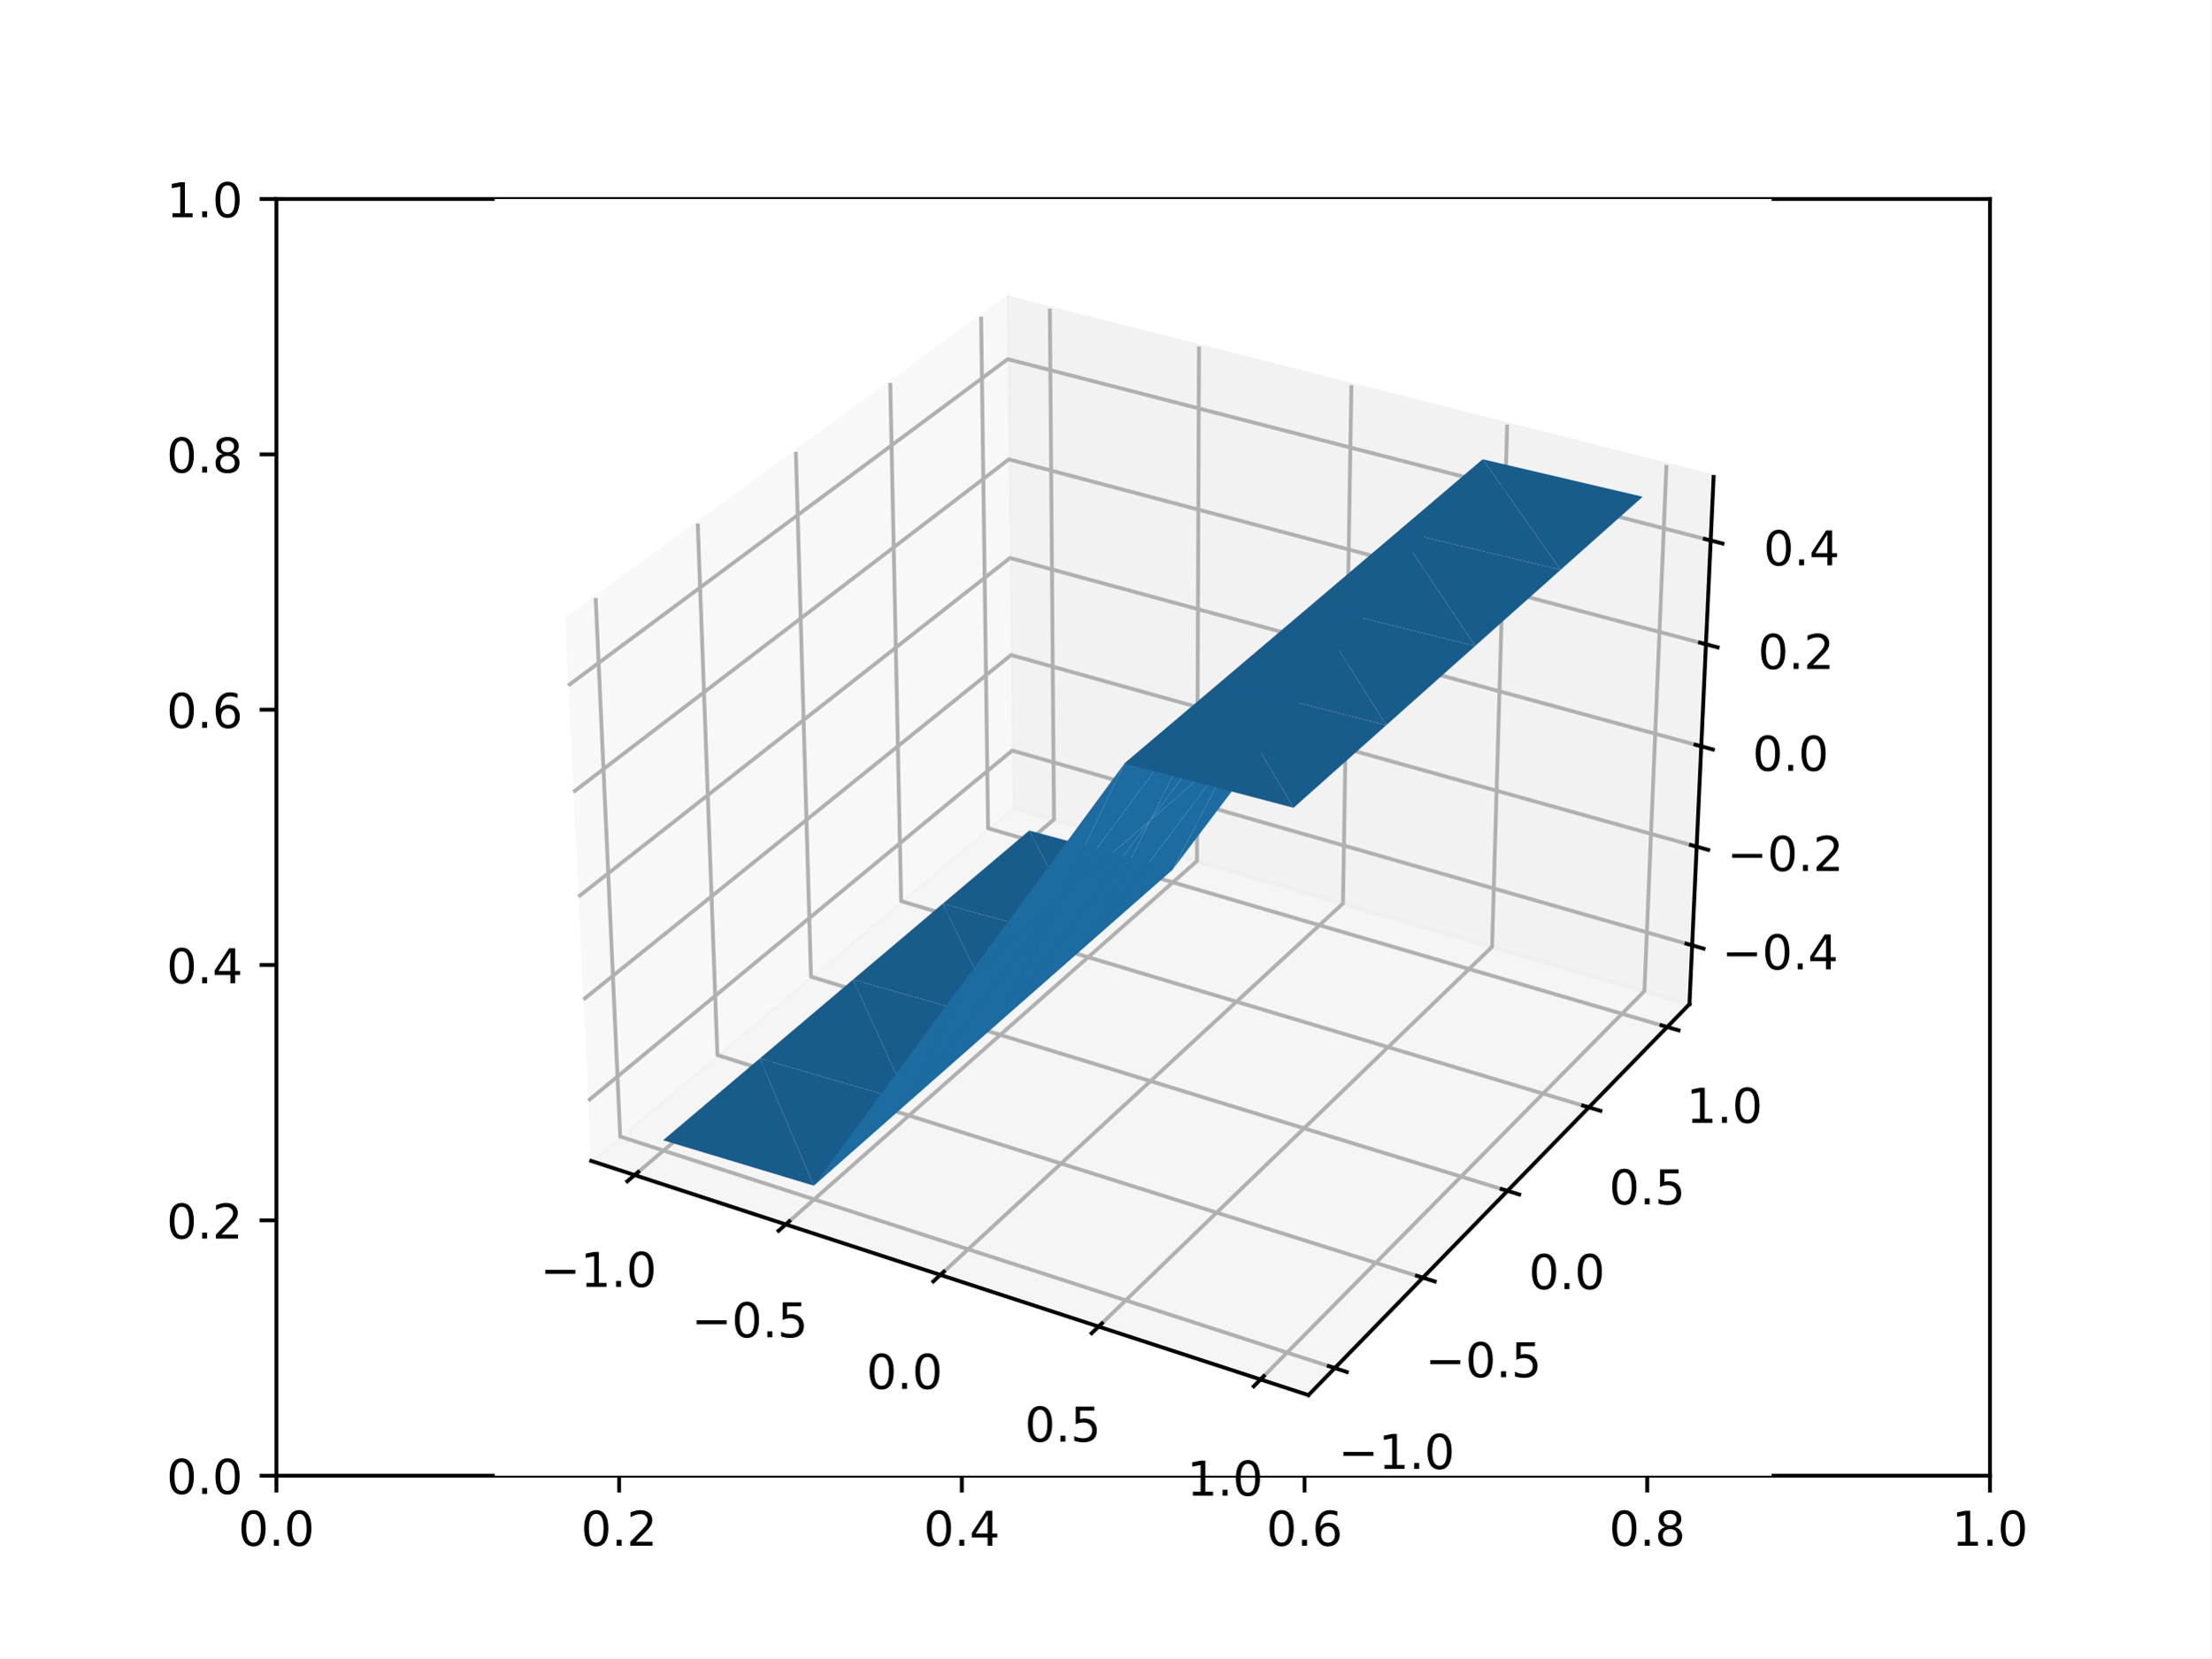
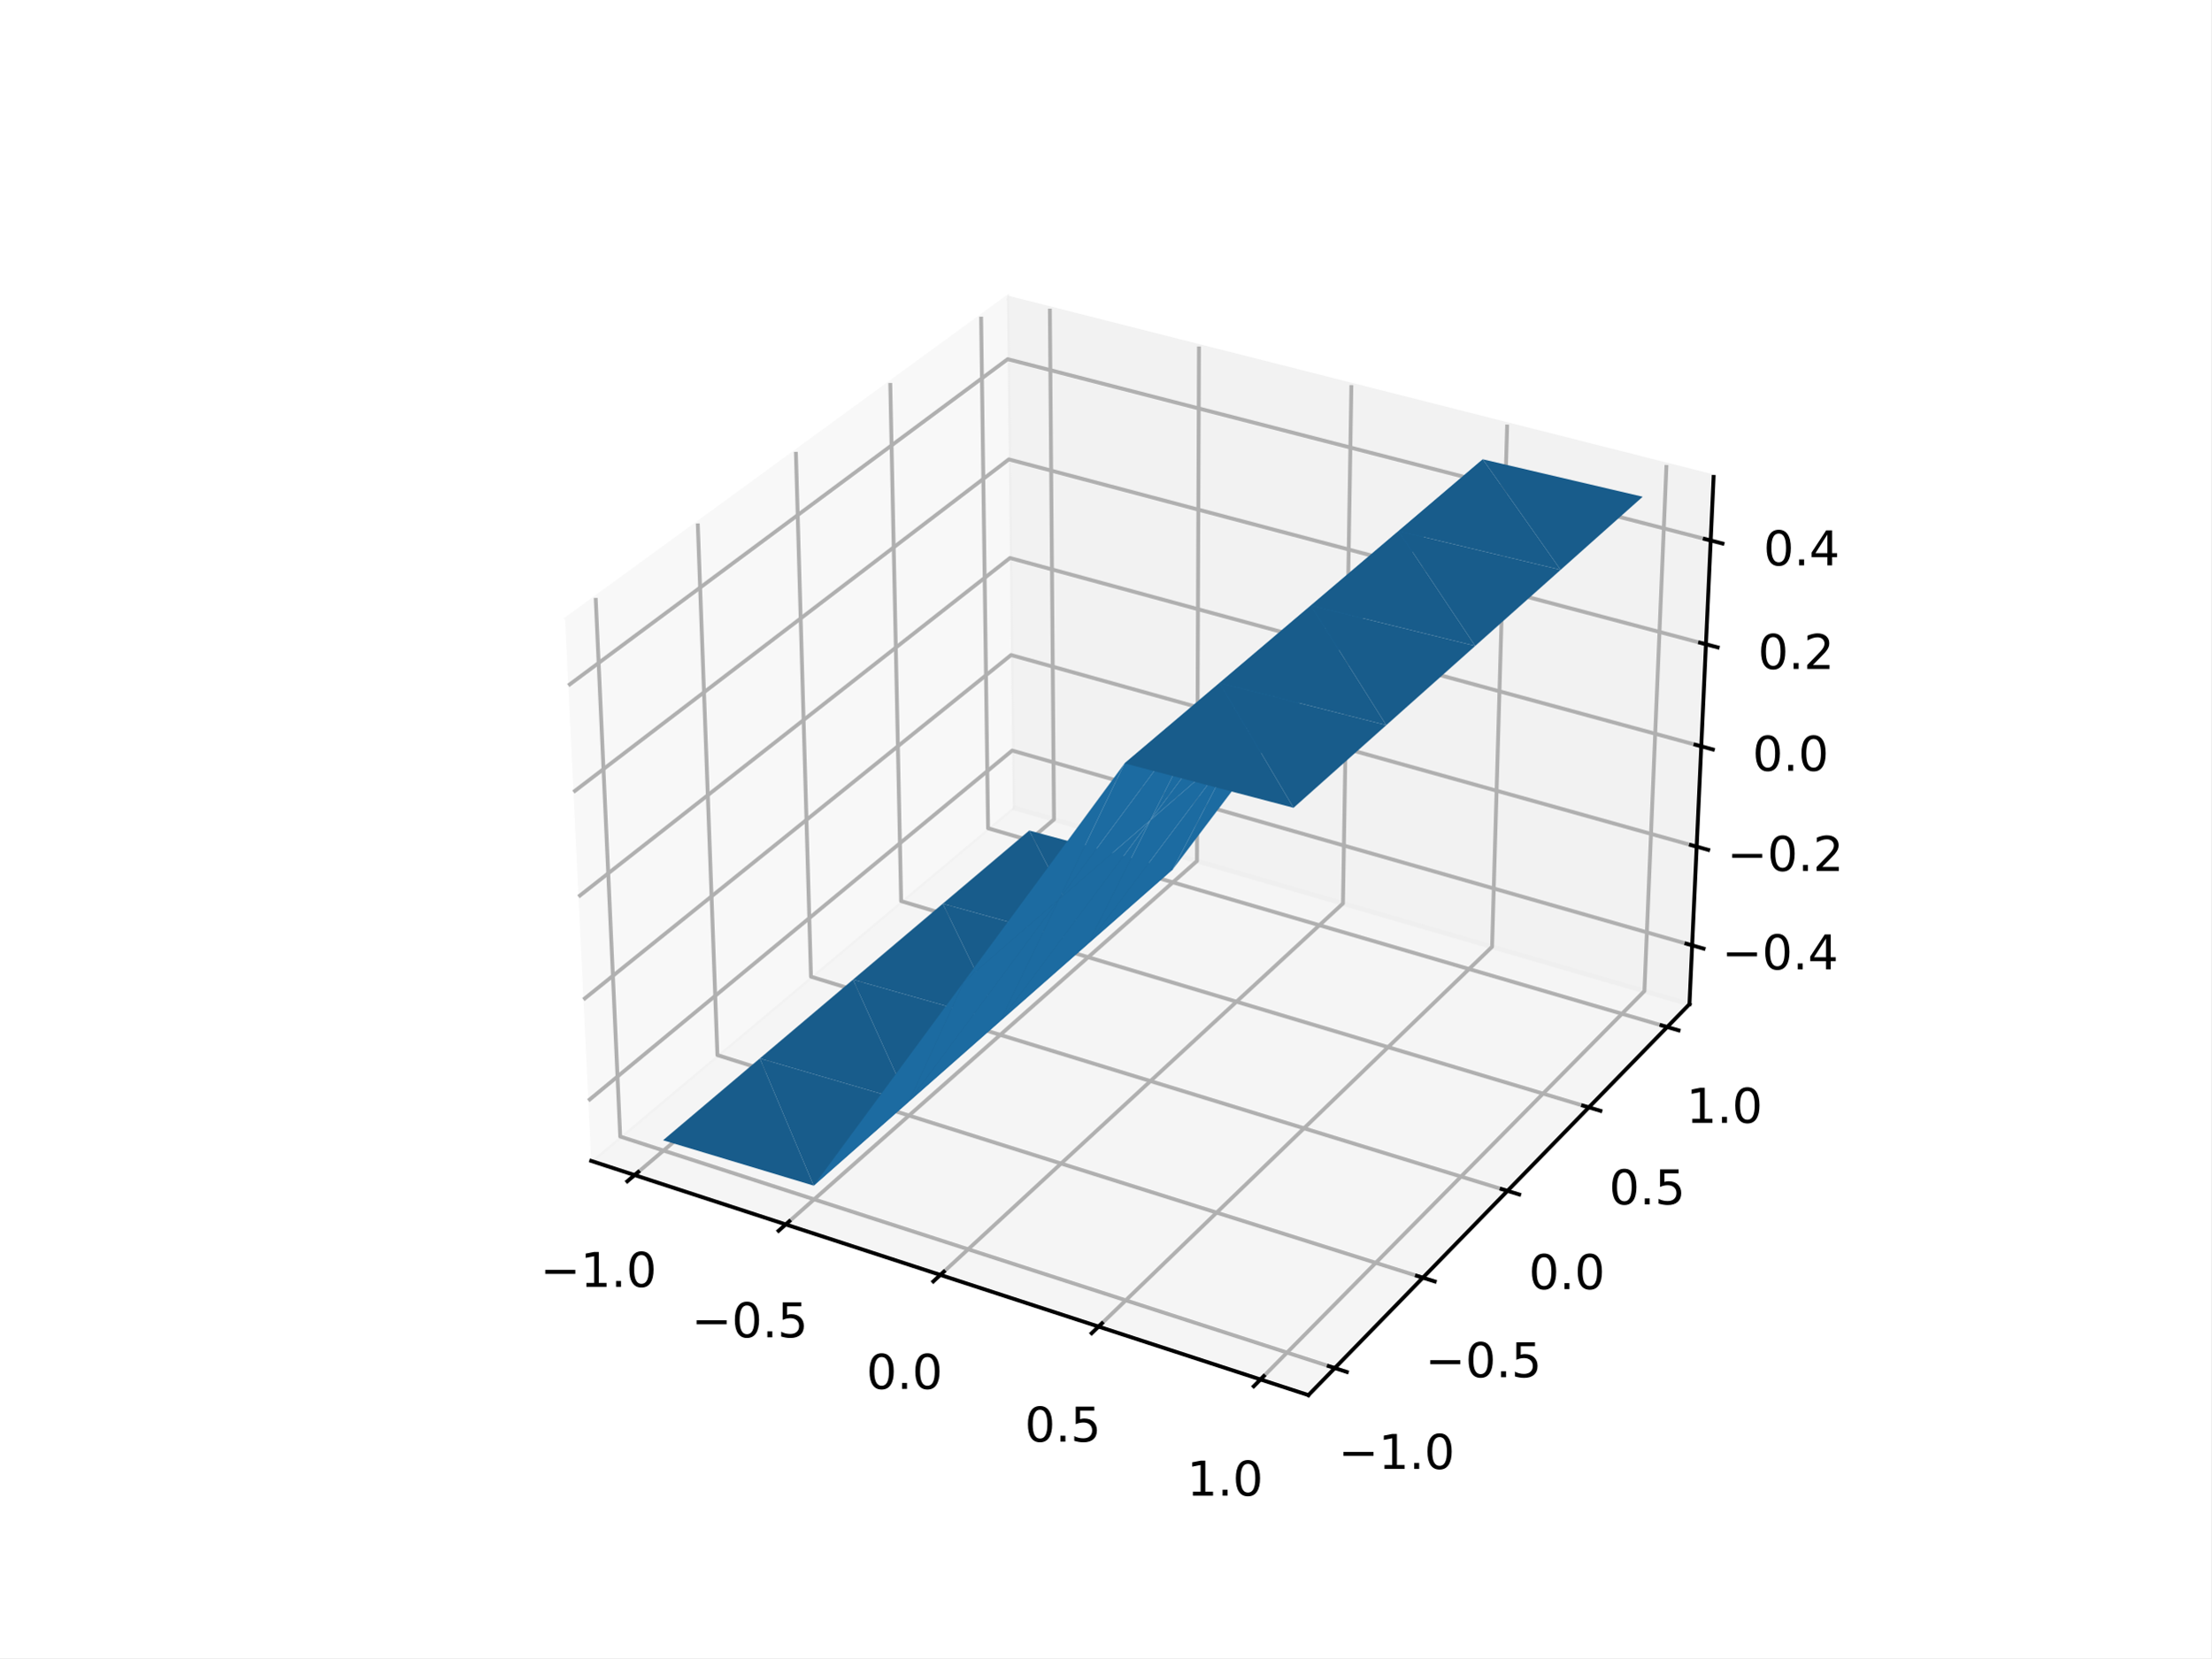
<svg xmlns="http://www.w3.org/2000/svg" xmlns:xlink="http://www.w3.org/1999/xlink" width="460.8pt" height="345.6pt" viewBox="0 0 460.8 345.6" version="1.1">
  <defs>
    <style type="text/css">*{stroke-linejoin: round; stroke-linecap: butt}</style>
  </defs>
  <g id="figure_1">
    <g id="patch_1">
      <path d="M 0 345.6  L 460.8 345.6  L 460.8 0  L 0 0  z " style="fill: #ffffff" />
    </g>
-     <g id="axes_1">
-       <g id="patch_2">
-         <path d="M 57.6 307.584  L 414.72 307.584  L 414.72 41.472  L 57.6 41.472  z " style="fill: #ffffff" />
-       </g>
-       <g id="matplotlib.axis_1">
-         <g id="xtick_1">
-           <g id="line2d_1">
-             <defs>
-               <path id="m551bfa2b03" d="M 0 0  L 0 3.5  " style="stroke: #000000; stroke-width: 0.8" />
-             </defs>
-             <g>
-               <use xlink:href="#m551bfa2b03" x="57.6" y="307.584" style="stroke: #000000; stroke-width: 0.8" />
-             </g>
-           </g>
-           <g id="text_1">
-             <g transform="translate(49.64844 322.1817) scale(0.1 -0.1)">
-               <defs>
-                 <path id="DejaVuSans-13" d="M 2034 4250  Q 1547 4250 1301 3770  Q 1056 3291 1056 2328  Q 1056 1369 1301 889  Q 1547 409 2034 409  Q 2525 409 2770 889  Q 3016 1369 3016 2328  Q 3016 3291 2770 3770  Q 2525 4250 2034 4250  z M 2034 4750  Q 2819 4750 3233 4129  Q 3647 3509 3647 2328  Q 3647 1150 3233 529  Q 2819 -91 2034 -91  Q 1250 -91 836 529  Q 422 1150 422 2328  Q 422 3509 836 4129  Q 1250 4750 2034 4750  z " transform="scale(0.015625)" />
-                 <path id="DejaVuSans-11" d="M 684 794  L 1344 794  L 1344 0  L 684 0  L 684 794  z " transform="scale(0.015625)" />
-               </defs>
-               <use xlink:href="#DejaVuSans-13" />
-               <use xlink:href="#DejaVuSans-11" transform="translate(63.625 0)" />
-               <use xlink:href="#DejaVuSans-13" transform="translate(95.40625 0)" />
-             </g>
-           </g>
-         </g>
-         <g id="xtick_2">
-           <g id="line2d_2">
-             <g>
-               <use xlink:href="#m551bfa2b03" x="129.024" y="307.584" style="stroke: #000000; stroke-width: 0.8" />
-             </g>
-           </g>
-           <g id="text_2">
-             <g transform="translate(121.0724 322.1817) scale(0.1 -0.1)">
-               <defs>
-                 <path id="DejaVuSans-15" d="M 1228 531  L 3431 531  L 3431 0  L 469 0  L 469 531  Q 828 903 1448 1529  Q 2069 2156 2228 2338  Q 2531 2678 2651 2914  Q 2772 3150 2772 3378  Q 2772 3750 2511 3984  Q 2250 4219 1831 4219  Q 1534 4219 1204 4116  Q 875 4013 500 3803  L 500 4441  Q 881 4594 1212 4672  Q 1544 4750 1819 4750  Q 2544 4750 2975 4387  Q 3406 4025 3406 3419  Q 3406 3131 3298 2873  Q 3191 2616 2906 2266  Q 2828 2175 2409 1742  Q 1991 1309 1228 531  z " transform="scale(0.015625)" />
-               </defs>
-               <use xlink:href="#DejaVuSans-13" />
-               <use xlink:href="#DejaVuSans-11" transform="translate(63.625 0)" />
-               <use xlink:href="#DejaVuSans-15" transform="translate(95.40625 0)" />
-             </g>
-           </g>
-         </g>
-         <g id="xtick_3">
-           <g id="line2d_3">
-             <g>
-               <use xlink:href="#m551bfa2b03" x="200.448" y="307.584" style="stroke: #000000; stroke-width: 0.8" />
-             </g>
-           </g>
-           <g id="text_3">
-             <g transform="translate(192.4964 322.1817) scale(0.1 -0.1)">
-               <defs>
-                 <path id="DejaVuSans-17" d="M 2419 4116  L 825 1625  L 2419 1625  L 2419 4116  z M 2253 4666  L 3047 4666  L 3047 1625  L 3713 1625  L 3713 1100  L 3047 1100  L 3047 0  L 2419 0  L 2419 1100  L 313 1100  L 313 1709  L 2253 4666  z " transform="scale(0.015625)" />
-               </defs>
-               <use xlink:href="#DejaVuSans-13" />
-               <use xlink:href="#DejaVuSans-11" transform="translate(63.625 0)" />
-               <use xlink:href="#DejaVuSans-17" transform="translate(95.40625 0)" />
-             </g>
-           </g>
-         </g>
-         <g id="xtick_4">
-           <g id="line2d_4">
-             <g>
-               <use xlink:href="#m551bfa2b03" x="271.872" y="307.584" style="stroke: #000000; stroke-width: 0.8" />
-             </g>
-           </g>
-           <g id="text_4">
-             <g transform="translate(263.9204 322.1817) scale(0.1 -0.1)">
-               <defs>
-                 <path id="DejaVuSans-19" d="M 2113 2584  Q 1688 2584 1439 2293  Q 1191 2003 1191 1497  Q 1191 994 1439 701  Q 1688 409 2113 409  Q 2538 409 2786 701  Q 3034 994 3034 1497  Q 3034 2003 2786 2293  Q 2538 2584 2113 2584  z M 3366 4563  L 3366 3988  Q 3128 4100 2886 4159  Q 2644 4219 2406 4219  Q 1781 4219 1451 3797  Q 1122 3375 1075 2522  Q 1259 2794 1537 2939  Q 1816 3084 2150 3084  Q 2853 3084 3261 2657  Q 3669 2231 3669 1497  Q 3669 778 3244 343  Q 2819 -91 2113 -91  Q 1303 -91 875 529  Q 447 1150 447 2328  Q 447 3434 972 4092  Q 1497 4750 2381 4750  Q 2619 4750 2861 4703  Q 3103 4656 3366 4563  z " transform="scale(0.015625)" />
-               </defs>
-               <use xlink:href="#DejaVuSans-13" />
-               <use xlink:href="#DejaVuSans-11" transform="translate(63.625 0)" />
-               <use xlink:href="#DejaVuSans-19" transform="translate(95.40625 0)" />
-             </g>
-           </g>
-         </g>
-         <g id="xtick_5">
-           <g id="line2d_5">
-             <g>
-               <use xlink:href="#m551bfa2b03" x="343.296" y="307.584" style="stroke: #000000; stroke-width: 0.8" />
-             </g>
-           </g>
-           <g id="text_5">
-             <g transform="translate(335.3444 322.1817) scale(0.1 -0.1)">
-               <defs>
-                 <path id="DejaVuSans-1b" d="M 2034 2216  Q 1584 2216 1326 1975  Q 1069 1734 1069 1313  Q 1069 891 1326 650  Q 1584 409 2034 409  Q 2484 409 2743 651  Q 3003 894 3003 1313  Q 3003 1734 2745 1975  Q 2488 2216 2034 2216  z M 1403 2484  Q 997 2584 770 2862  Q 544 3141 544 3541  Q 544 4100 942 4425  Q 1341 4750 2034 4750  Q 2731 4750 3128 4425  Q 3525 4100 3525 3541  Q 3525 3141 3298 2862  Q 3072 2584 2669 2484  Q 3125 2378 3379 2068  Q 3634 1759 3634 1313  Q 3634 634 3220 271  Q 2806 -91 2034 -91  Q 1263 -91 848 271  Q 434 634 434 1313  Q 434 1759 690 2068  Q 947 2378 1403 2484  z M 1172 3481  Q 1172 3119 1398 2916  Q 1625 2713 2034 2713  Q 2441 2713 2670 2916  Q 2900 3119 2900 3481  Q 2900 3844 2670 4047  Q 2441 4250 2034 4250  Q 1625 4250 1398 4047  Q 1172 3844 1172 3481  z " transform="scale(0.015625)" />
-               </defs>
-               <use xlink:href="#DejaVuSans-13" />
-               <use xlink:href="#DejaVuSans-11" transform="translate(63.625 0)" />
-               <use xlink:href="#DejaVuSans-1b" transform="translate(95.40625 0)" />
-             </g>
-           </g>
-         </g>
-         <g id="xtick_6">
-           <g id="line2d_6">
-             <g>
-               <use xlink:href="#m551bfa2b03" x="414.72" y="307.584" style="stroke: #000000; stroke-width: 0.8" />
-             </g>
-           </g>
-           <g id="text_6">
-             <g transform="translate(406.7684 322.1817) scale(0.1 -0.1)">
-               <defs>
-                 <path id="DejaVuSans-14" d="M 794 531  L 1825 531  L 1825 4091  L 703 3866  L 703 4441  L 1819 4666  L 2450 4666  L 2450 531  L 3481 531  L 3481 0  L 794 0  L 794 531  z " transform="scale(0.015625)" />
-               </defs>
-               <use xlink:href="#DejaVuSans-14" />
-               <use xlink:href="#DejaVuSans-11" transform="translate(63.625 0)" />
-               <use xlink:href="#DejaVuSans-13" transform="translate(95.40625 0)" />
-             </g>
-           </g>
-         </g>
-       </g>
-       <g id="matplotlib.axis_2">
-         <g id="ytick_1">
-           <g id="line2d_7">
-             <defs>
-               <path id="m9f5f7473c8" d="M 0 0  L -3.5 0  " style="stroke: #000000; stroke-width: 0.8" />
-             </defs>
-             <g>
-               <use xlink:href="#m9f5f7473c8" x="57.6" y="307.584" style="stroke: #000000; stroke-width: 0.8" />
-             </g>
-           </g>
-           <g id="text_7">
-             <g transform="translate(34.69687 311.3828) scale(0.1 -0.1)">
-               <use xlink:href="#DejaVuSans-13" />
-               <use xlink:href="#DejaVuSans-11" transform="translate(63.625 0)" />
-               <use xlink:href="#DejaVuSans-13" transform="translate(95.40625 0)" />
-             </g>
-           </g>
-         </g>
-         <g id="ytick_2">
-           <g id="line2d_8">
-             <g>
-               <use xlink:href="#m9f5f7473c8" x="57.6" y="254.362" style="stroke: #000000; stroke-width: 0.8" />
-             </g>
-           </g>
-           <g id="text_8">
-             <g transform="translate(34.69687 258.1604) scale(0.1 -0.1)">
-               <use xlink:href="#DejaVuSans-13" />
-               <use xlink:href="#DejaVuSans-11" transform="translate(63.625 0)" />
-               <use xlink:href="#DejaVuSans-15" transform="translate(95.40625 0)" />
-             </g>
-           </g>
-         </g>
-         <g id="ytick_3">
-           <g id="line2d_9">
-             <g>
-               <use xlink:href="#m9f5f7473c8" x="57.6" y="201.139" style="stroke: #000000; stroke-width: 0.8" />
-             </g>
-           </g>
-           <g id="text_9">
-             <g transform="translate(34.69687 204.938) scale(0.1 -0.1)">
-               <use xlink:href="#DejaVuSans-13" />
-               <use xlink:href="#DejaVuSans-11" transform="translate(63.625 0)" />
-               <use xlink:href="#DejaVuSans-17" transform="translate(95.40625 0)" />
-             </g>
-           </g>
-         </g>
-         <g id="ytick_4">
-           <g id="line2d_10">
-             <g>
-               <use xlink:href="#m9f5f7473c8" x="57.6" y="147.917" style="stroke: #000000; stroke-width: 0.8" />
-             </g>
-           </g>
-           <g id="text_10">
-             <g transform="translate(34.69687 151.7156) scale(0.1 -0.1)">
-               <use xlink:href="#DejaVuSans-13" />
-               <use xlink:href="#DejaVuSans-11" transform="translate(63.625 0)" />
-               <use xlink:href="#DejaVuSans-19" transform="translate(95.40625 0)" />
-             </g>
-           </g>
-         </g>
-         <g id="ytick_5">
-           <g id="line2d_11">
-             <g>
-               <use xlink:href="#m9f5f7473c8" x="57.6" y="94.694" style="stroke: #000000; stroke-width: 0.8" />
-             </g>
-           </g>
-           <g id="text_11">
-             <g transform="translate(34.69687 98.49323) scale(0.1 -0.1)">
-               <use xlink:href="#DejaVuSans-13" />
-               <use xlink:href="#DejaVuSans-11" transform="translate(63.625 0)" />
-               <use xlink:href="#DejaVuSans-1b" transform="translate(95.40625 0)" />
-             </g>
-           </g>
-         </g>
-         <g id="ytick_6">
-           <g id="line2d_12">
-             <g>
-               <use xlink:href="#m9f5f7473c8" x="57.6" y="41.472" style="stroke: #000000; stroke-width: 0.8" />
-             </g>
-           </g>
-           <g id="text_12">
-             <g transform="translate(34.69687 45.27083) scale(0.1 -0.1)">
-               <use xlink:href="#DejaVuSans-14" />
-               <use xlink:href="#DejaVuSans-11" transform="translate(63.625 0)" />
-               <use xlink:href="#DejaVuSans-13" transform="translate(95.40625 0)" />
-             </g>
-           </g>
-         </g>
-       </g>
+     <g id="patch_2">
+       <path d="M 103.104 307.584  L 369.216 307.584  L 369.216 41.472  L 103.104 41.472  z " style="fill: #ffffff" />
+     </g>
+     <g id="pane3d_1">
      <g id="patch_3">
-         <path d="M 57.6 307.584  L 57.6 41.472  " style="fill: none; stroke: #000000; stroke-width: 0.8; stroke-linejoin: miter; stroke-linecap: square" />
-       </g>
+         <path d="M 123.197 241.969  L 211.076 168.307  L 209.855 62.074  L 117.77 129.273  " style="fill: #f2f2f2; opacity: 0.5; stroke: #f2f2f2; stroke-linejoin: miter" />
+       </g>
+     </g>
+     <g id="pane3d_2">
      <g id="patch_4">
-         <path d="M 414.72 307.584  L 414.72 41.472  " style="fill: none; stroke: #000000; stroke-width: 0.8; stroke-linejoin: miter; stroke-linecap: square" />
-       </g>
+         <path d="M 211.076 168.307  L 352.09 209.295  L 357.123 99.402  L 209.855 62.074  " style="fill: #e6e6e6; opacity: 0.5; stroke: #e6e6e6; stroke-linejoin: miter" />
+       </g>
+     </g>
+     <g id="pane3d_3">
      <g id="patch_5">
-         <path d="M 57.6 307.584  L 414.72 307.584  " style="fill: none; stroke: #000000; stroke-width: 0.8; stroke-linejoin: miter; stroke-linecap: square" />
-       </g>
-       <g id="patch_6">
-         <path d="M 57.6 41.472  L 414.72 41.472  " style="fill: none; stroke: #000000; stroke-width: 0.8; stroke-linejoin: miter; stroke-linecap: square" />
-       </g>
-     </g>
-     <g id="patch_7">
-       <path d="M 103.104 307.584  L 369.216 307.584  L 369.216 41.472  L 103.104 41.472  z " style="fill: #ffffff" />
-     </g>
-     <g id="pane3d_1">
-       <g id="patch_8">
-         <path d="M 123.197 241.969  L 211.076 168.307  L 209.855 62.074  L 117.77 129.273  " style="fill: #f2f2f2; opacity: 0.5; stroke: #f2f2f2; stroke-linejoin: miter" />
-       </g>
-     </g>
-     <g id="pane3d_2">
-       <g id="patch_9">
-         <path d="M 211.076 168.307  L 352.09 209.295  L 357.123 99.402  L 209.855 62.074  " style="fill: #e6e6e6; opacity: 0.5; stroke: #e6e6e6; stroke-linejoin: miter" />
-       </g>
-     </g>
-     <g id="pane3d_3">
-       <g id="patch_10">
        <path d="M 123.197 241.969  L 272.679 290.79  L 352.09 209.295  L 211.076 168.307  " style="fill: #ececec; opacity: 0.5; stroke: #ececec; stroke-linejoin: miter" />
      </g>
    </g>
    <g id="grid3d_1">
      <g id="Line3DCollection_1">
        <path d="M 132.251 244.926  L 219.652 170.8  L 218.793 64.34  " style="fill: none; stroke: #b0b0b0; stroke-width: 0.8" />
        <path d="M 163.747 255.213  L 249.452 179.462  L 249.871 72.217  " style="fill: none; stroke: #b0b0b0; stroke-width: 0.8" />
        <path d="M 195.968 265.736  L 279.88 188.306  L 281.632 80.268  " style="fill: none; stroke: #b0b0b0; stroke-width: 0.8" />
        <path d="M 228.939 276.504  L 310.956 197.339  L 314.1 88.497  " style="fill: none; stroke: #b0b0b0; stroke-width: 0.8" />
        <path d="M 262.686 287.526  L 342.702 206.566  L 347.299 96.912  " style="fill: none; stroke: #b0b0b0; stroke-width: 0.8" />
      </g>
    </g>
    <g id="grid3d_2">
      <g id="Line3DCollection_2">
        <path d="M 124.138 124.626  L 129.253 236.893  L 278.174 285.151  " style="fill: none; stroke: #b0b0b0; stroke-width: 0.8" />
        <path d="M 145.412 109.101  L 149.507 219.916  L 296.528 266.316  " style="fill: none; stroke: #b0b0b0; stroke-width: 0.8" />
        <path d="M 165.861 94.179  L 169.008 203.57  L 314.164 248.217  " style="fill: none; stroke: #b0b0b0; stroke-width: 0.8" />
        <path d="M 185.53 79.825  L 187.798 187.82  L 331.123 230.812  " style="fill: none; stroke: #b0b0b0; stroke-width: 0.8" />
        <path d="M 204.465 66.007  L 205.914 172.635  L 347.445 214.062  " style="fill: none; stroke: #b0b0b0; stroke-width: 0.8" />
      </g>
    </g>
    <g id="grid3d_3">
      <g id="Line3DCollection_3">
        <path d="M 352.652 197.037  L 210.94 156.435  L 122.593 229.417  " style="fill: none; stroke: #b0b0b0; stroke-width: 0.8" />
        <path d="M 353.594 176.467  L 210.711 136.526  L 121.578 208.344  " style="fill: none; stroke: #b0b0b0; stroke-width: 0.8" />
        <path d="M 354.551 155.552  L 210.478 116.298  L 120.545 186.903  " style="fill: none; stroke: #b0b0b0; stroke-width: 0.8" />
        <path d="M 355.525 134.282  L 210.242 95.744  L 119.495 165.084  " style="fill: none; stroke: #b0b0b0; stroke-width: 0.8" />
        <path d="M 356.516 112.648  L 210.002 74.855  L 118.425 142.877  " style="fill: none; stroke: #b0b0b0; stroke-width: 0.8" />
      </g>
    </g>
    <g id="axis3d_1">
-       <g id="line2d_13">
+       <g id="line2d_1">
        <path d="M 123.197 241.969  L 272.679 290.79  " style="fill: none; stroke: #000000; stroke-width: 0.8; stroke-linecap: square" />
      </g>
-       <g id="xtick_7">
-         <g id="line2d_14">
+       <g id="xtick_1">
+         <g id="line2d_2">
          <path d="M 133.012 244.281  L 130.725 246.22  " style="fill: none; stroke: #000000; stroke-width: 0.8; stroke-linecap: square" />
        </g>
-         <g id="text_13">
+         <g id="text_1">
          <g transform="translate(112.5802 268.2345) scale(0.1 -0.1)">
            <defs>
              <path id="DejaVuSans-c9c" d="M 678 2272  L 4684 2272  L 4684 1741  L 678 1741  L 678 2272  z " transform="scale(0.015625)" />
+               <path id="DejaVuSans-14" d="M 794 531  L 1825 531  L 1825 4091  L 703 3866  L 703 4441  L 1819 4666  L 2450 4666  L 2450 531  L 3481 531  L 3481 0  L 794 0  L 794 531  z " transform="scale(0.015625)" />
+               <path id="DejaVuSans-11" d="M 684 794  L 1344 794  L 1344 0  L 684 0  L 684 794  z " transform="scale(0.015625)" />
+               <path id="DejaVuSans-13" d="M 2034 4250  Q 1547 4250 1301 3770  Q 1056 3291 1056 2328  Q 1056 1369 1301 889  Q 1547 409 2034 409  Q 2525 409 2770 889  Q 3016 1369 3016 2328  Q 3016 3291 2770 3770  Q 2525 4250 2034 4250  z M 2034 4750  Q 2819 4750 3233 4129  Q 3647 3509 3647 2328  Q 3647 1150 3233 529  Q 2819 -91 2034 -91  Q 1250 -91 836 529  Q 422 1150 422 2328  Q 422 3509 836 4129  Q 1250 4750 2034 4750  z " transform="scale(0.015625)" />
            </defs>
            <use xlink:href="#DejaVuSans-c9c" />
            <use xlink:href="#DejaVuSans-14" transform="translate(83.79688 0)" />
            <use xlink:href="#DejaVuSans-11" transform="translate(147.4219 0)" />
            <use xlink:href="#DejaVuSans-13" transform="translate(179.2031 0)" />
          </g>
        </g>
      </g>
-       <g id="xtick_8">
-         <g id="line2d_15">
+       <g id="xtick_2">
+         <g id="line2d_3">
          <path d="M 164.494 254.553  L 162.25 256.536  " style="fill: none; stroke: #000000; stroke-width: 0.8; stroke-linecap: square" />
        </g>
-         <g id="text_14">
+         <g id="text_2">
          <g transform="translate(144.109 278.7392) scale(0.1 -0.1)">
            <defs>
              <path id="DejaVuSans-18" d="M 691 4666  L 3169 4666  L 3169 4134  L 1269 4134  L 1269 2991  Q 1406 3038 1543 3061  Q 1681 3084 1819 3084  Q 2600 3084 3056 2656  Q 3513 2228 3513 1497  Q 3513 744 3044 326  Q 2575 -91 1722 -91  Q 1428 -91 1123 -41  Q 819 9 494 109  L 494 744  Q 775 591 1075 516  Q 1375 441 1709 441  Q 2250 441 2565 725  Q 2881 1009 2881 1497  Q 2881 1984 2565 2268  Q 2250 2553 1709 2553  Q 1456 2553 1204 2497  Q 953 2441 691 2322  L 691 4666  z " transform="scale(0.015625)" />
            </defs>
            <use xlink:href="#DejaVuSans-c9c" />
            <use xlink:href="#DejaVuSans-13" transform="translate(83.79688 0)" />
            <use xlink:href="#DejaVuSans-11" transform="translate(147.4219 0)" />
            <use xlink:href="#DejaVuSans-18" transform="translate(179.2031 0)" />
          </g>
        </g>
      </g>
-       <g id="xtick_9">
-         <g id="line2d_16">
+       <g id="xtick_3">
+         <g id="line2d_4">
          <path d="M 196.7 265.061  L 194.501 267.09  " style="fill: none; stroke: #000000; stroke-width: 0.8; stroke-linecap: square" />
        </g>
-         <g id="text_15">
+         <g id="text_3">
          <g transform="translate(180.5557 289.4865) scale(0.1 -0.1)">
            <use xlink:href="#DejaVuSans-13" />
            <use xlink:href="#DejaVuSans-11" transform="translate(63.625 0)" />
            <use xlink:href="#DejaVuSans-13" transform="translate(95.40625 0)" />
          </g>
        </g>
      </g>
-       <g id="xtick_10">
-         <g id="line2d_17">
+       <g id="xtick_4">
+         <g id="line2d_5">
          <path d="M 229.655 275.813  L 227.503 277.89  " style="fill: none; stroke: #000000; stroke-width: 0.8; stroke-linecap: square" />
        </g>
-         <g id="text_16">
+         <g id="text_4">
          <g transform="translate(213.5663 300.485) scale(0.1 -0.1)">
            <use xlink:href="#DejaVuSans-13" />
            <use xlink:href="#DejaVuSans-11" transform="translate(63.625 0)" />
            <use xlink:href="#DejaVuSans-18" transform="translate(95.40625 0)" />
          </g>
        </g>
      </g>
-       <g id="xtick_11">
-         <g id="line2d_18">
+       <g id="xtick_5">
+         <g id="line2d_6">
          <path d="M 263.386 286.819  L 261.284 288.945  " style="fill: none; stroke: #000000; stroke-width: 0.8; stroke-linecap: square" />
        </g>
-         <g id="text_17">
+         <g id="text_5">
          <g transform="translate(247.3573 311.7434) scale(0.1 -0.1)">
            <use xlink:href="#DejaVuSans-14" />
            <use xlink:href="#DejaVuSans-11" transform="translate(63.625 0)" />
            <use xlink:href="#DejaVuSans-13" transform="translate(95.40625 0)" />
          </g>
        </g>
      </g>
    </g>
    <g id="axis3d_2">
-       <g id="line2d_19">
+       <g id="line2d_7">
        <path d="M 352.09 209.295  L 272.679 290.79  " style="fill: none; stroke: #000000; stroke-width: 0.8; stroke-linecap: square" />
      </g>
-       <g id="xtick_12">
-         <g id="line2d_20">
+       <g id="xtick_6">
+         <g id="line2d_8">
          <path d="M 276.919 284.745  L 280.687 285.966  " style="fill: none; stroke: #000000; stroke-width: 0.8; stroke-linecap: square" />
        </g>
-         <g id="text_18">
+         <g id="text_6">
          <g transform="translate(278.9131 306.1722) scale(0.1 -0.1)">
            <use xlink:href="#DejaVuSans-c9c" />
            <use xlink:href="#DejaVuSans-14" transform="translate(83.79688 0)" />
            <use xlink:href="#DejaVuSans-11" transform="translate(147.4219 0)" />
            <use xlink:href="#DejaVuSans-13" transform="translate(179.2031 0)" />
          </g>
        </g>
      </g>
-       <g id="xtick_13">
-         <g id="line2d_21">
+       <g id="xtick_7">
+         <g id="line2d_9">
          <path d="M 295.29 265.925  L 299.006 267.098  " style="fill: none; stroke: #000000; stroke-width: 0.8; stroke-linecap: square" />
        </g>
-         <g id="text_19">
+         <g id="text_7">
          <g transform="translate(297.0205 287.0581) scale(0.1 -0.1)">
            <use xlink:href="#DejaVuSans-c9c" />
            <use xlink:href="#DejaVuSans-13" transform="translate(83.79688 0)" />
            <use xlink:href="#DejaVuSans-11" transform="translate(147.4219 0)" />
            <use xlink:href="#DejaVuSans-18" transform="translate(179.2031 0)" />
          </g>
        </g>
      </g>
-       <g id="xtick_14">
-         <g id="line2d_22">
+       <g id="xtick_8">
+         <g id="line2d_10">
          <path d="M 312.943 247.842  L 316.608 248.969  " style="fill: none; stroke: #000000; stroke-width: 0.8; stroke-linecap: square" />
        </g>
-         <g id="text_20">
+         <g id="text_8">
          <g transform="translate(318.6095 268.6916) scale(0.1 -0.1)">
            <use xlink:href="#DejaVuSans-13" />
            <use xlink:href="#DejaVuSans-11" transform="translate(63.625 0)" />
            <use xlink:href="#DejaVuSans-13" transform="translate(95.40625 0)" />
          </g>
        </g>
      </g>
-       <g id="xtick_15">
-         <g id="line2d_23">
+       <g id="xtick_9">
+         <g id="line2d_11">
          <path d="M 329.919 230.451  L 333.535 231.536  " style="fill: none; stroke: #000000; stroke-width: 0.8; stroke-linecap: square" />
        </g>
-         <g id="text_21">
+         <g id="text_9">
          <g transform="translate(335.341 251.0299) scale(0.1 -0.1)">
            <use xlink:href="#DejaVuSans-13" />
            <use xlink:href="#DejaVuSans-11" transform="translate(63.625 0)" />
            <use xlink:href="#DejaVuSans-18" transform="translate(95.40625 0)" />
          </g>
        </g>
      </g>
-       <g id="xtick_16">
-         <g id="line2d_24">
+       <g id="xtick_10">
+         <g id="line2d_12">
          <path d="M 346.257 213.714  L 349.824 214.759  " style="fill: none; stroke: #000000; stroke-width: 0.8; stroke-linecap: square" />
        </g>
-         <g id="text_22">
+         <g id="text_10">
          <g transform="translate(351.4426 234.0331) scale(0.1 -0.1)">
            <use xlink:href="#DejaVuSans-14" />
            <use xlink:href="#DejaVuSans-11" transform="translate(63.625 0)" />
            <use xlink:href="#DejaVuSans-13" transform="translate(95.40625 0)" />
          </g>
        </g>
      </g>
    </g>
    <g id="axis3d_3">
-       <g id="line2d_25">
+       <g id="line2d_13">
        <path d="M 352.09 209.295  L 357.123 99.402  " style="fill: none; stroke: #000000; stroke-width: 0.8; stroke-linecap: square" />
      </g>
-       <g id="xtick_17">
-         <g id="line2d_26">
+       <g id="xtick_11">
+         <g id="line2d_14">
          <path d="M 351.462 196.696  L 355.034 197.719  " style="fill: none; stroke: #000000; stroke-width: 0.8; stroke-linecap: square" />
        </g>
-         <g id="text_23">
+         <g id="text_11">
          <g transform="translate(358.8482 202.0531) scale(0.1 -0.1)">
+             <defs>
+               <path id="DejaVuSans-17" d="M 2419 4116  L 825 1625  L 2419 1625  L 2419 4116  z M 2253 4666  L 3047 4666  L 3047 1625  L 3713 1625  L 3713 1100  L 3047 1100  L 3047 0  L 2419 0  L 2419 1100  L 313 1100  L 313 1709  L 2253 4666  z " transform="scale(0.015625)" />
+             </defs>
            <use xlink:href="#DejaVuSans-c9c" />
            <use xlink:href="#DejaVuSans-13" transform="translate(83.79688 0)" />
            <use xlink:href="#DejaVuSans-11" transform="translate(147.4219 0)" />
            <use xlink:href="#DejaVuSans-17" transform="translate(179.2031 0)" />
          </g>
        </g>
      </g>
-       <g id="xtick_18">
-         <g id="line2d_27">
+       <g id="xtick_12">
+         <g id="line2d_15">
          <path d="M 352.394 176.132  L 355.996 177.139  " style="fill: none; stroke: #000000; stroke-width: 0.8; stroke-linecap: square" />
        </g>
-         <g id="text_24">
+         <g id="text_12">
          <g transform="translate(359.9398 181.5251) scale(0.1 -0.1)">
+             <defs>
+               <path id="DejaVuSans-15" d="M 1228 531  L 3431 531  L 3431 0  L 469 0  L 469 531  Q 828 903 1448 1529  Q 2069 2156 2228 2338  Q 2531 2678 2651 2914  Q 2772 3150 2772 3378  Q 2772 3750 2511 3984  Q 2250 4219 1831 4219  Q 1534 4219 1204 4116  Q 875 4013 500 3803  L 500 4441  Q 881 4594 1212 4672  Q 1544 4750 1819 4750  Q 2544 4750 2975 4387  Q 3406 4025 3406 3419  Q 3406 3131 3298 2873  Q 3191 2616 2906 2266  Q 2828 2175 2409 1742  Q 1991 1309 1228 531  z " transform="scale(0.015625)" />
+             </defs>
            <use xlink:href="#DejaVuSans-c9c" />
            <use xlink:href="#DejaVuSans-13" transform="translate(83.79688 0)" />
            <use xlink:href="#DejaVuSans-11" transform="translate(147.4219 0)" />
            <use xlink:href="#DejaVuSans-15" transform="translate(179.2031 0)" />
          </g>
        </g>
      </g>
-       <g id="xtick_19">
-         <g id="line2d_28">
+       <g id="xtick_13">
+         <g id="line2d_16">
          <path d="M 353.341 155.222  L 356.975 156.213  " style="fill: none; stroke: #000000; stroke-width: 0.8; stroke-linecap: square" />
        </g>
-         <g id="text_25">
+         <g id="text_13">
          <g transform="translate(365.2395 160.6526) scale(0.1 -0.1)">
            <use xlink:href="#DejaVuSans-13" />
            <use xlink:href="#DejaVuSans-11" transform="translate(63.625 0)" />
            <use xlink:href="#DejaVuSans-13" transform="translate(95.40625 0)" />
          </g>
        </g>
      </g>
-       <g id="xtick_20">
-         <g id="line2d_29">
+       <g id="xtick_14">
+         <g id="line2d_17">
          <path d="M 354.304 133.958  L 357.971 134.931  " style="fill: none; stroke: #000000; stroke-width: 0.8; stroke-linecap: square" />
        </g>
-         <g id="text_26">
+         <g id="text_14">
          <g transform="translate(366.3682 139.4271) scale(0.1 -0.1)">
            <use xlink:href="#DejaVuSans-13" />
            <use xlink:href="#DejaVuSans-11" transform="translate(63.625 0)" />
            <use xlink:href="#DejaVuSans-15" transform="translate(95.40625 0)" />
          </g>
        </g>
      </g>
-       <g id="xtick_21">
-         <g id="line2d_30">
+       <g id="xtick_15">
+         <g id="line2d_18">
          <path d="M 355.284 112.33  L 358.983 113.284  " style="fill: none; stroke: #000000; stroke-width: 0.8; stroke-linecap: square" />
        </g>
-         <g id="text_27">
+         <g id="text_15">
          <g transform="translate(367.5161 117.8395) scale(0.1 -0.1)">
            <use xlink:href="#DejaVuSans-13" />
            <use xlink:href="#DejaVuSans-11" transform="translate(63.625 0)" />
            <use xlink:href="#DejaVuSans-17" transform="translate(95.40625 0)" />
          </g>
        </g>
      </g>
    </g>
-     <g id="axes_2">
+     <g id="axes_1">
      <g id="Poly3DCollection_1">
-         <path d="M 226.755 196.717  L 244.428 181.182  L 214.499 173.103  z " clip-path="url(#p3daedea1e8)" style="fill: #185c8b" />
-         <path d="M 196.469 188.356  L 226.755 196.717  L 214.499 173.103  z " clip-path="url(#p3daedea1e8)" style="fill: #185c8b" />
-         <path d="M 208.414 212.861  L 226.755 196.717  L 196.469 188.356  z " clip-path="url(#p3daedea1e8)" style="fill: #185c8b" />
-         <path d="M 258.08 155.063  L 244.428 181.182  L 226.755 196.717  z " clip-path="url(#p3daedea1e8)" style="fill: #1c6ba1" />
-         <path d="M 177.766 204.179  L 208.414 212.861  L 196.469 188.356  z " clip-path="url(#p3daedea1e8)" style="fill: #185c8b" />
-         <path d="M 258.08 155.063  L 275.717 139.789  L 244.428 181.182  z " clip-path="url(#p3daedea1e8)" style="fill: #1c6ba1" />
-         <path d="M 189.368 229.652  L 208.414 212.861  L 177.766 204.179  z " clip-path="url(#p3daedea1e8)" style="fill: #185c8b" />
-         <path d="M 208.414 212.861  L 239.756 170.932  L 226.755 196.717  z " clip-path="url(#p3daedea1e8)" style="fill: #1c6ba1" />
-         <path d="M 158.352 220.603  L 189.368 229.652  L 177.766 204.179  z " clip-path="url(#p3daedea1e8)" style="fill: #185c8b" />
-         <path d="M 239.756 170.932  L 258.08 155.063  L 226.755 196.717  z " clip-path="url(#p3daedea1e8)" style="fill: #1c6ba1" />
-         <path d="M 291.46 110.678  L 275.717 139.789  L 258.08 155.063  z " clip-path="url(#p3daedea1e8)" style="fill: #1c6ba1" />
-         <path d="M 291.46 110.678  L 309.02 95.731  L 275.717 139.789  z " clip-path="url(#p3daedea1e8)" style="fill: #1c6ba1" />
-         <path d="M 169.576 247.127  L 189.368 229.652  L 158.352 220.603  z " clip-path="url(#p3daedea1e8)" style="fill: #185c8b" />
-         <path d="M 220.704 187.432  L 208.414 212.861  L 189.368 229.652  z " clip-path="url(#p3daedea1e8)" style="fill: #1c6ba1" />
-         <path d="M 138.185 237.665  L 169.576 247.127  L 158.352 220.603  z " clip-path="url(#p3daedea1e8)" style="fill: #185c8b" />
-         <path d="M 220.704 187.432  L 239.756 170.932  L 208.414 212.861  z " clip-path="url(#p3daedea1e8)" style="fill: #1c6ba1" />
-         <path d="M 273.195 126.197  L 258.08 155.063  L 239.756 170.932  z " clip-path="url(#p3daedea1e8)" style="fill: #1c6ba1" />
-         <path d="M 325.24 118.771  L 342.34 103.534  L 309.02 95.731  z " clip-path="url(#p3daedea1e8)" style="fill: #185c8b" />
-         <path d="M 291.46 110.678  L 258.08 155.063  L 273.195 126.197  z " clip-path="url(#p3daedea1e8)" style="fill: #1c6ba1" />
-         <path d="M 325.24 118.771  L 309.02 95.731  L 291.46 110.678  z " clip-path="url(#p3daedea1e8)" style="fill: #185c8b" />
-         <path d="M 169.576 247.127  L 200.879 204.6  L 189.368 229.652  z " clip-path="url(#p3daedea1e8)" style="fill: #1c6ba1" />
-         <path d="M 200.879 204.6  L 220.704 187.432  L 189.368 229.652  z " clip-path="url(#p3daedea1e8)" style="fill: #1c6ba1" />
-         <path d="M 220.704 187.432  L 254.18 142.326  L 239.756 170.932  z " clip-path="url(#p3daedea1e8)" style="fill: #1c6ba1" />
-         <path d="M 307.442 134.63  L 325.24 118.771  L 291.46 110.678  z " clip-path="url(#p3daedea1e8)" style="fill: #185c8b" />
-         <path d="M 254.18 142.326  L 273.195 126.197  L 239.756 170.932  z " clip-path="url(#p3daedea1e8)" style="fill: #1c6ba1" />
-         <path d="M 307.442 134.63  L 291.46 110.678  L 273.195 126.197  z " clip-path="url(#p3daedea1e8)" style="fill: #185c8b" />
-         <path d="M 200.879 204.6  L 234.366 159.107  L 220.704 187.432  z " clip-path="url(#p3daedea1e8)" style="fill: #1c6ba1" />
-         <path d="M 288.904 151.149  L 307.442 134.63  L 273.195 126.197  z " clip-path="url(#p3daedea1e8)" style="fill: #185c8b" />
-         <path d="M 234.366 159.107  L 254.18 142.326  L 220.704 187.432  z " clip-path="url(#p3daedea1e8)" style="fill: #1c6ba1" />
-         <path d="M 288.904 151.149  L 273.195 126.197  L 254.18 142.326  z " clip-path="url(#p3daedea1e8)" style="fill: #185c8b" />
-         <path d="M 269.579 168.369  L 288.904 151.149  L 254.18 142.326  z " clip-path="url(#p3daedea1e8)" style="fill: #185c8b" />
-         <path d="M 234.366 159.107  L 269.579 168.369  L 254.18 142.326  z " clip-path="url(#p3daedea1e8)" style="fill: #185c8b" />
+         <path d="M 226.755 196.717  L 244.428 181.182  L 214.499 173.103  z " clip-path="url(#p1ab80d7194)" style="fill: #185c8b" />
+         <path d="M 196.469 188.356  L 226.755 196.717  L 214.499 173.103  z " clip-path="url(#p1ab80d7194)" style="fill: #185c8b" />
+         <path d="M 208.414 212.861  L 226.755 196.717  L 196.469 188.356  z " clip-path="url(#p1ab80d7194)" style="fill: #185c8b" />
+         <path d="M 258.08 155.063  L 244.428 181.182  L 226.755 196.717  z " clip-path="url(#p1ab80d7194)" style="fill: #1c6ba1" />
+         <path d="M 177.766 204.179  L 208.414 212.861  L 196.469 188.356  z " clip-path="url(#p1ab80d7194)" style="fill: #185c8b" />
+         <path d="M 258.08 155.063  L 275.717 139.789  L 244.428 181.182  z " clip-path="url(#p1ab80d7194)" style="fill: #1c6ba1" />
+         <path d="M 189.368 229.652  L 208.414 212.861  L 177.766 204.179  z " clip-path="url(#p1ab80d7194)" style="fill: #185c8b" />
+         <path d="M 208.414 212.861  L 239.756 170.932  L 226.755 196.717  z " clip-path="url(#p1ab80d7194)" style="fill: #1c6ba1" />
+         <path d="M 158.352 220.603  L 189.368 229.652  L 177.766 204.179  z " clip-path="url(#p1ab80d7194)" style="fill: #185c8b" />
+         <path d="M 239.756 170.932  L 258.08 155.063  L 226.755 196.717  z " clip-path="url(#p1ab80d7194)" style="fill: #1c6ba1" />
+         <path d="M 291.46 110.678  L 275.717 139.789  L 258.08 155.063  z " clip-path="url(#p1ab80d7194)" style="fill: #1c6ba1" />
+         <path d="M 291.46 110.678  L 309.02 95.731  L 275.717 139.789  z " clip-path="url(#p1ab80d7194)" style="fill: #1c6ba1" />
+         <path d="M 169.576 247.127  L 189.368 229.652  L 158.352 220.603  z " clip-path="url(#p1ab80d7194)" style="fill: #185c8b" />
+         <path d="M 220.704 187.432  L 208.414 212.861  L 189.368 229.652  z " clip-path="url(#p1ab80d7194)" style="fill: #1c6ba1" />
+         <path d="M 138.185 237.665  L 169.576 247.127  L 158.352 220.603  z " clip-path="url(#p1ab80d7194)" style="fill: #185c8b" />
+         <path d="M 220.704 187.432  L 239.756 170.932  L 208.414 212.861  z " clip-path="url(#p1ab80d7194)" style="fill: #1c6ba1" />
+         <path d="M 273.195 126.197  L 258.08 155.063  L 239.756 170.932  z " clip-path="url(#p1ab80d7194)" style="fill: #1c6ba1" />
+         <path d="M 325.24 118.771  L 342.34 103.534  L 309.02 95.731  z " clip-path="url(#p1ab80d7194)" style="fill: #185c8b" />
+         <path d="M 291.46 110.678  L 258.08 155.063  L 273.195 126.197  z " clip-path="url(#p1ab80d7194)" style="fill: #1c6ba1" />
+         <path d="M 325.24 118.771  L 309.02 95.731  L 291.46 110.678  z " clip-path="url(#p1ab80d7194)" style="fill: #185c8b" />
+         <path d="M 169.576 247.127  L 200.879 204.6  L 189.368 229.652  z " clip-path="url(#p1ab80d7194)" style="fill: #1c6ba1" />
+         <path d="M 200.879 204.6  L 220.704 187.432  L 189.368 229.652  z " clip-path="url(#p1ab80d7194)" style="fill: #1c6ba1" />
+         <path d="M 220.704 187.432  L 254.18 142.326  L 239.756 170.932  z " clip-path="url(#p1ab80d7194)" style="fill: #1c6ba1" />
+         <path d="M 307.442 134.63  L 325.24 118.771  L 291.46 110.678  z " clip-path="url(#p1ab80d7194)" style="fill: #185c8b" />
+         <path d="M 254.18 142.326  L 273.195 126.197  L 239.756 170.932  z " clip-path="url(#p1ab80d7194)" style="fill: #1c6ba1" />
+         <path d="M 307.442 134.63  L 291.46 110.678  L 273.195 126.197  z " clip-path="url(#p1ab80d7194)" style="fill: #185c8b" />
+         <path d="M 200.879 204.6  L 234.366 159.107  L 220.704 187.432  z " clip-path="url(#p1ab80d7194)" style="fill: #1c6ba1" />
+         <path d="M 288.904 151.149  L 307.442 134.63  L 273.195 126.197  z " clip-path="url(#p1ab80d7194)" style="fill: #185c8b" />
+         <path d="M 234.366 159.107  L 254.18 142.326  L 220.704 187.432  z " clip-path="url(#p1ab80d7194)" style="fill: #1c6ba1" />
+         <path d="M 288.904 151.149  L 273.195 126.197  L 254.18 142.326  z " clip-path="url(#p1ab80d7194)" style="fill: #185c8b" />
+         <path d="M 269.579 168.369  L 288.904 151.149  L 254.18 142.326  z " clip-path="url(#p1ab80d7194)" style="fill: #185c8b" />
+         <path d="M 234.366 159.107  L 269.579 168.369  L 254.18 142.326  z " clip-path="url(#p1ab80d7194)" style="fill: #185c8b" />
      </g>
    </g>
  </g>
  <defs>
-     <clipPath id="p3daedea1e8">
+     <clipPath id="p1ab80d7194">
      <rect x="103.104" y="41.472" width="266.112" height="266.112" />
    </clipPath>
  </defs>
</svg>
